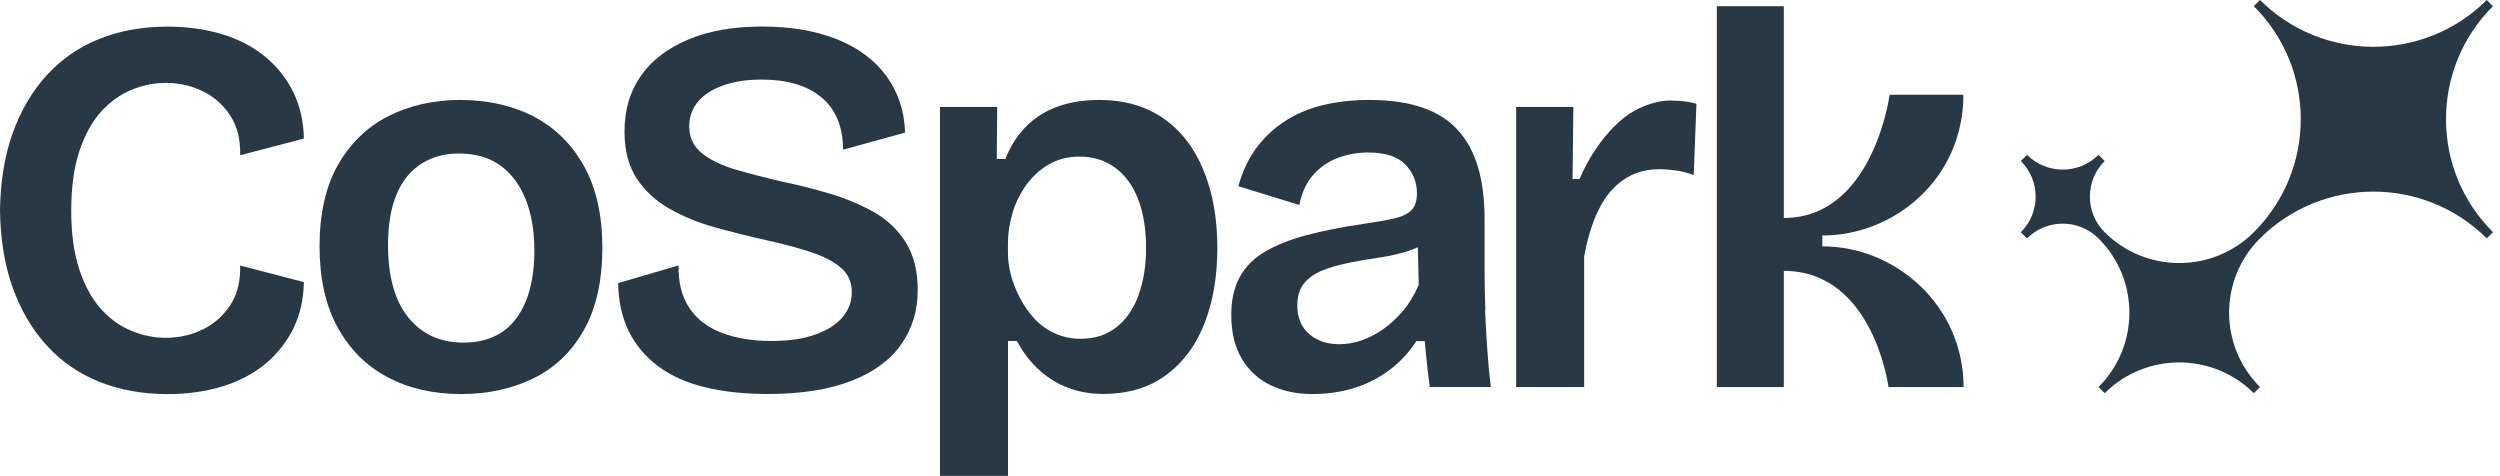
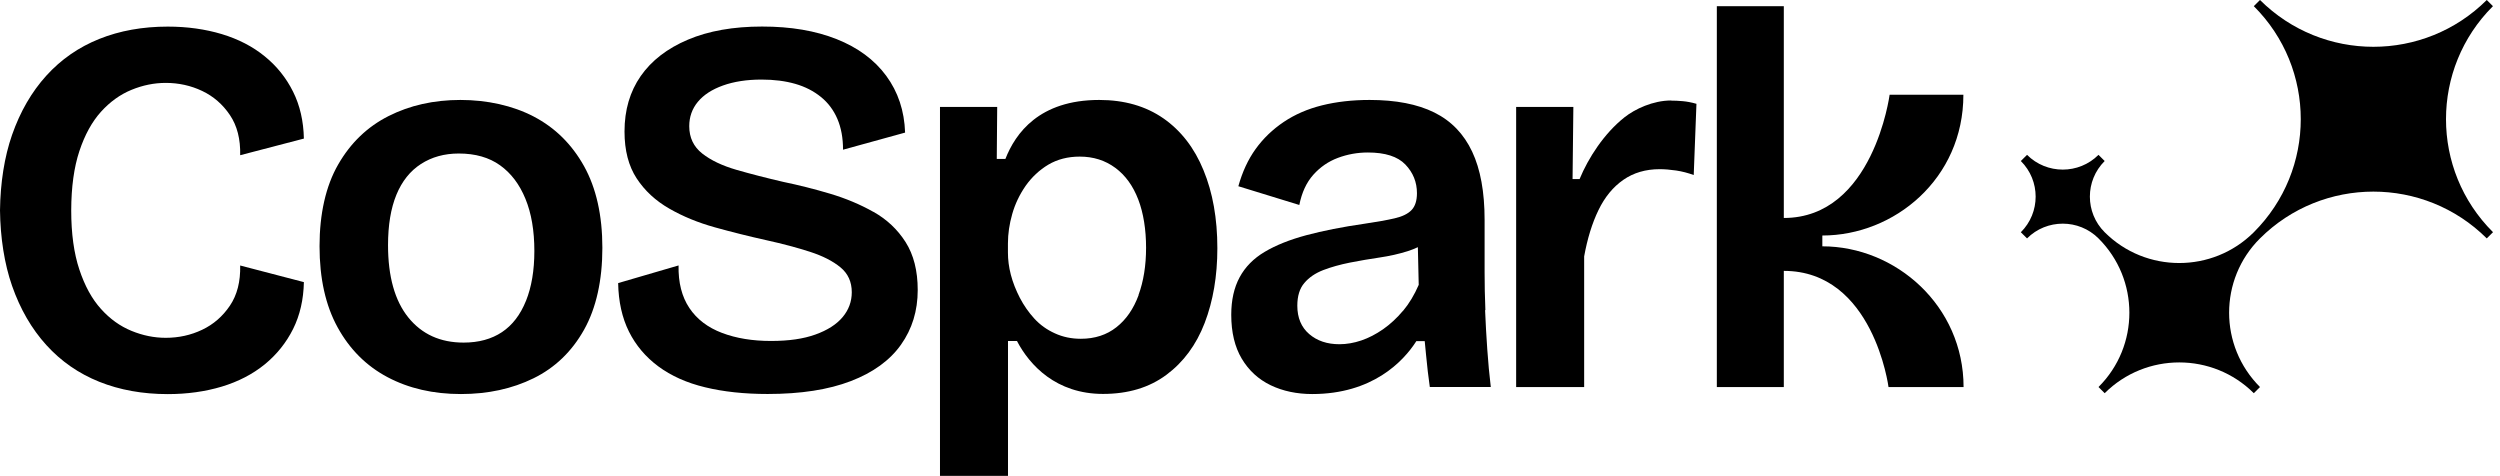
<svg xmlns="http://www.w3.org/2000/svg" viewBox="0 0 352 67" fill="none">
-   <path d="M256.585 34.683V33.16C266.716 33.16 276.445 25.183 276.445 13.34H266.058C266.058 13.34 263.769 30.691 251.161 30.691V0.877H241.73V54.502H251.161V38.14C263.777 38.14 265.904 54.502 265.904 54.502H276.471C276.471 43.069 266.946 34.683 256.585 34.683Z" fill="#283845" />
-   <path d="M235.281 14.149C232.744 14.149 230.199 15.35 228.729 16.516C225.842 18.806 223.638 22.237 222.408 25.208H221.417L221.529 15.06H213.473V54.502H223.049V36.105C223.502 33.594 224.177 31.414 225.065 29.584C225.953 27.745 227.115 26.332 228.559 25.327C230.002 24.323 231.711 23.82 233.692 23.82C234.401 23.82 235.17 23.889 236.007 24.008C236.844 24.135 237.664 24.348 238.476 24.646L238.86 14.617C238.151 14.413 237.502 14.294 236.921 14.243C236.34 14.192 235.794 14.166 235.29 14.166L235.281 14.149ZM221.375 28.622V28.605C221.375 28.605 221.375 28.613 221.375 28.622Z" fill="#283845" />
-   <path d="M209.143 43.673C209.066 41.835 209.032 40.064 209.032 38.353V30.963C209.032 27.038 208.451 23.837 207.28 21.352C206.11 18.866 204.342 17.027 201.959 15.843C199.576 14.66 196.535 14.073 192.836 14.073C190.401 14.073 188.172 14.328 186.148 14.83C184.123 15.333 182.321 16.116 180.749 17.171C179.177 18.227 177.862 19.496 176.794 20.977C175.726 22.458 174.923 24.203 174.36 26.221L182.944 28.86C183.294 27.098 183.952 25.685 184.917 24.604C185.883 23.522 187.036 22.731 188.377 22.228C189.718 21.726 191.128 21.471 192.597 21.471C195.031 21.471 196.791 22.033 197.876 23.165C198.961 24.297 199.507 25.642 199.507 27.2C199.507 28.256 199.251 29.047 198.747 29.575C198.243 30.103 197.44 30.495 196.355 30.742C195.262 30.997 193.861 31.244 192.135 31.499C188.992 31.951 186.259 32.495 183.927 33.117C181.595 33.747 179.647 34.522 178.075 35.458C176.504 36.386 175.325 37.586 174.539 39.042C173.753 40.498 173.36 42.26 173.36 44.321C173.36 46.789 173.856 48.85 174.838 50.501C175.829 52.161 177.178 53.404 178.904 54.239C180.629 55.073 182.628 55.481 184.755 55.481C193.212 55.481 197.577 50.927 199.422 48.032H200.601C200.66 48.671 200.729 49.369 200.789 49.973C200.942 51.582 201.113 53.089 201.318 54.494H209.903C209.698 52.783 209.536 51.012 209.407 49.173C209.279 47.343 209.177 45.504 209.1 43.665L209.143 43.673ZM197.551 43.75C196.688 44.78 195.749 45.648 194.741 46.355C193.724 47.062 192.699 47.59 191.666 47.939C190.632 48.288 189.599 48.467 188.591 48.467C186.865 48.467 185.447 47.99 184.337 47.036C183.226 46.083 182.662 44.746 182.662 43.044C182.662 41.69 182.987 40.617 183.653 39.843C184.311 39.059 185.199 38.463 186.31 38.029C187.42 37.603 188.676 37.254 190.068 36.974C191.461 36.701 192.853 36.463 194.245 36.258C195.638 36.054 196.97 35.756 198.234 35.356C198.738 35.194 199.2 35.007 199.635 34.803L199.755 40.106C199.148 41.511 198.414 42.737 197.551 43.767V43.75Z" fill="#283845" />
-   <path d="M163.81 16.669C161.324 14.941 158.309 14.073 154.764 14.073C146.308 14.073 142.968 18.78 141.558 22.382H140.345L140.405 15.052H132.35V67H141.926V48.015H143.19C144.966 51.421 148.708 55.464 155.302 55.464C158.847 55.464 161.811 54.571 164.22 52.783C166.629 50.995 168.431 48.56 169.619 45.47C170.806 42.379 171.404 38.863 171.404 34.947C171.404 30.776 170.755 27.115 169.456 23.974C168.175 20.832 166.279 18.389 163.802 16.661L163.81 16.669ZM160.316 41.554C159.599 43.495 158.565 44.993 157.19 46.074C155.823 47.155 154.149 47.7 152.176 47.7C150.86 47.7 149.639 47.445 148.528 46.934C147.427 46.44 146.453 45.751 145.641 44.865C144.838 43.989 144.155 43.009 143.591 41.928C143.036 40.847 142.609 39.766 142.327 38.685C142.045 37.603 141.917 36.565 141.917 35.56V34.275C141.917 32.913 142.122 31.533 142.523 30.129C142.925 28.715 143.557 27.396 144.411 26.162C145.283 24.936 146.342 23.939 147.606 23.182C148.879 22.433 150.348 22.05 152.022 22.05C153.944 22.05 155.61 22.577 157.036 23.633C158.454 24.68 159.531 26.17 160.265 28.085C161 29.992 161.367 32.351 161.367 34.879C161.367 37.408 161.008 39.613 160.299 41.545L160.316 41.554Z" fill="#283845" />
-   <path d="M122.971 29.831C121.1 28.775 119.059 27.924 116.855 27.268C114.651 26.613 112.456 26.059 110.277 25.608C107.894 25.055 105.707 24.493 103.7 23.914C101.701 23.335 100.087 22.569 98.874 21.615C97.661 20.662 97.046 19.376 97.046 17.767C97.046 16.465 97.447 15.316 98.259 14.336C99.07 13.357 100.249 12.591 101.795 12.038C103.341 11.485 105.152 11.204 107.228 11.204C109.005 11.204 110.585 11.408 111.977 11.808C113.37 12.208 114.574 12.83 115.591 13.655C116.607 14.481 117.376 15.511 117.905 16.746C118.435 17.98 118.7 19.427 118.7 21.079L127.438 18.67C127.336 15.605 126.447 12.94 124.782 10.676C123.116 8.411 120.776 6.692 117.794 5.508C114.805 4.325 111.362 3.737 107.305 3.737C103.247 3.737 99.771 4.35 96.858 5.585C93.945 6.819 91.733 8.53 90.212 10.71C88.692 12.898 87.931 15.494 87.931 18.517C87.931 21.181 88.504 23.378 89.64 25.114C90.776 26.851 92.314 28.273 94.236 29.371C96.157 30.478 98.302 31.355 100.659 32.01C103.017 32.666 105.434 33.27 107.92 33.824C110.2 34.326 112.242 34.871 114.036 35.45C115.83 36.029 117.265 36.761 118.332 37.638C119.4 38.514 119.93 39.689 119.93 41.145C119.93 42.456 119.503 43.622 118.64 44.653C117.777 45.683 116.496 46.5 114.805 47.104C113.105 47.709 111.114 48.007 108.535 48.007C105.955 48.007 103.657 47.632 101.658 46.874C99.66 46.117 98.122 44.95 97.063 43.367C96.004 41.783 95.491 39.783 95.542 37.374L87.035 39.859C87.086 42.473 87.59 44.746 88.555 46.687C89.52 48.62 90.896 50.254 92.698 51.591C94.492 52.919 96.687 53.907 99.275 54.528C101.855 55.158 104.793 55.473 108.091 55.473C112.755 55.473 116.65 54.868 119.793 53.66C122.937 52.451 125.286 50.748 126.857 48.535C128.429 46.321 129.215 43.759 129.215 40.839C129.215 38.123 128.643 35.875 127.507 34.087C126.371 32.3 124.859 30.886 122.988 29.831H122.971Z" fill="#283845" />
-   <path d="M75.161 16.414C72.171 14.856 68.575 14.073 64.825 14.073C61.075 14.073 57.71 14.83 54.72 16.337C51.73 17.844 49.364 20.117 47.613 23.165C45.862 26.204 44.991 30.137 44.991 34.666C44.991 39.195 45.837 43.001 47.536 46.091C49.236 49.182 51.577 51.523 54.566 53.106C57.556 54.69 60.998 55.481 64.902 55.481C68.703 55.481 72.112 54.741 75.127 53.26C78.142 51.778 80.508 49.505 82.234 46.432C83.951 43.367 84.814 39.468 84.814 34.896C84.814 30.325 83.951 26.485 82.234 23.395C80.508 20.304 78.151 17.98 75.17 16.422L75.161 16.414ZM74.059 42.354C73.273 44.312 72.146 45.785 70.677 46.764C69.207 47.743 67.405 48.237 65.278 48.237C61.981 48.237 59.393 47.053 57.488 44.695C55.591 42.337 54.635 38.94 54.635 34.513C54.635 31.695 55.028 29.337 55.813 27.422C56.599 25.515 57.753 24.067 59.273 23.088C60.794 22.109 62.562 21.615 64.595 21.615C66.927 21.615 68.866 22.169 70.412 23.276C71.958 24.382 73.145 25.949 73.982 27.992C74.82 30.027 75.238 32.478 75.238 35.347C75.238 38.063 74.845 40.404 74.059 42.362V42.354Z" fill="#283845" />
-   <path d="M33.818 37.382L42.787 39.723C42.736 42.184 42.232 44.38 41.267 46.321C40.301 48.254 38.969 49.914 37.277 51.301C35.578 52.681 33.562 53.728 31.23 54.434C28.898 55.132 26.369 55.49 23.627 55.49C20.082 55.49 16.862 54.911 13.975 53.753C11.088 52.595 8.602 50.876 6.526 48.586C4.45 46.296 2.844 43.52 1.7 40.251C0.615 37.144 0.051 33.466 0 29.618C0.051 25.761 0.615 22.092 1.7 18.985C2.844 15.716 4.45 12.94 6.526 10.65C8.602 8.36 11.088 6.64 13.975 5.483C16.862 4.325 20.074 3.746 23.627 3.746C26.361 3.746 28.898 4.103 31.23 4.802C33.562 5.508 35.578 6.547 37.277 7.934C38.977 9.314 40.301 10.974 41.267 12.915C42.232 14.847 42.736 17.052 42.787 19.513L33.818 21.854C33.869 19.589 33.391 17.708 32.374 16.201C31.358 14.694 30.059 13.562 28.462 12.804C26.865 12.046 25.156 11.672 23.337 11.672C21.714 11.672 20.108 11.995 18.511 12.651C16.913 13.306 15.487 14.336 14.214 15.741C12.95 17.146 11.933 18.993 11.173 21.283C10.421 23.556 10.037 26.332 10.028 29.618C10.028 32.904 10.413 35.679 11.173 37.953C11.933 40.243 12.941 42.09 14.214 43.495C15.478 44.908 16.913 45.929 18.511 46.585C20.108 47.241 21.714 47.564 23.337 47.564C25.156 47.564 26.873 47.19 28.462 46.432C30.059 45.674 31.358 44.542 32.374 43.035C33.391 41.528 33.869 39.647 33.818 37.382Z" fill="#283845" />
-   <path d="M351.008 32.7L350.137 33.568C345.729 29.175 339.946 26.979 334.172 26.979C328.398 26.979 322.615 29.175 318.207 33.568C315.303 36.454 313.859 40.242 313.859 44.031C313.859 47.819 315.311 51.599 318.207 54.494L317.336 55.362C314.431 52.468 310.639 51.029 306.838 51.029C303.036 51.029 299.235 52.476 296.339 55.362L295.468 54.494C298.372 51.599 299.816 47.819 299.816 44.031C299.816 40.242 298.372 36.463 295.468 33.568C294.076 32.18 292.256 31.491 290.437 31.491C288.617 31.491 286.789 32.18 285.406 33.568L284.534 32.7C285.927 31.312 286.619 29.499 286.619 27.685C286.619 25.872 285.927 24.059 284.534 22.671L285.406 21.803C286.798 23.19 288.617 23.88 290.437 23.88C292.256 23.88 294.076 23.19 295.468 21.803L296.339 22.671C294.947 24.059 294.255 25.863 294.255 27.685C294.255 29.507 294.947 31.312 296.339 32.7C299.235 35.594 303.036 37.033 306.838 37.033C310.639 37.033 314.431 35.594 317.336 32.7C321.743 28.298 323.947 22.543 323.947 16.78C323.947 11.016 321.743 5.261 317.336 0.868L318.207 0C322.623 4.393 328.398 6.589 334.172 6.589C339.946 6.589 345.729 4.393 350.137 0L350.573 0.434L351.008 0.868C346.601 5.261 344.397 11.016 344.397 16.78C344.397 22.543 346.601 28.298 351.017 32.691L351.008 32.7Z" fill="#283845" />
+   <path d="M256.585 34.683V33.16C266.716 33.16 276.445 25.183 276.445 13.34H266.058C266.058 13.34 263.769 30.691 251.161 30.691V0.877H241.73V54.502H251.161V38.14C263.777 38.14 265.904 54.502 265.904 54.502H276.471C276.471 43.069 266.946 34.683 256.585 34.683Z" fill="currentColor" />
+   <path d="M235.281 14.149C232.744 14.149 230.199 15.35 228.729 16.516C225.842 18.806 223.638 22.237 222.408 25.208H221.417L221.529 15.06H213.473V54.502H223.049V36.105C223.502 33.594 224.177 31.414 225.065 29.584C225.953 27.745 227.115 26.332 228.559 25.327C230.002 24.323 231.711 23.82 233.692 23.82C234.401 23.82 235.17 23.889 236.007 24.008C236.844 24.135 237.664 24.348 238.476 24.646L238.86 14.617C238.151 14.413 237.502 14.294 236.921 14.243C236.34 14.192 235.794 14.166 235.29 14.166L235.281 14.149ZM221.375 28.622V28.605C221.375 28.605 221.375 28.613 221.375 28.622Z" fill="currentColor" />
+   <path d="M209.143 43.673C209.066 41.835 209.032 40.064 209.032 38.353V30.963C209.032 27.038 208.451 23.837 207.28 21.352C206.11 18.866 204.342 17.027 201.959 15.843C199.576 14.66 196.535 14.073 192.836 14.073C190.401 14.073 188.172 14.328 186.148 14.83C184.123 15.333 182.321 16.116 180.749 17.171C179.177 18.227 177.862 19.496 176.794 20.977C175.726 22.458 174.923 24.203 174.36 26.221L182.944 28.86C183.294 27.098 183.952 25.685 184.917 24.604C185.883 23.522 187.036 22.731 188.377 22.228C189.718 21.726 191.128 21.471 192.597 21.471C195.031 21.471 196.791 22.033 197.876 23.165C198.961 24.297 199.507 25.642 199.507 27.2C199.507 28.256 199.251 29.047 198.747 29.575C198.243 30.103 197.44 30.495 196.355 30.742C195.262 30.997 193.861 31.244 192.135 31.499C188.992 31.951 186.259 32.495 183.927 33.117C181.595 33.747 179.647 34.522 178.075 35.458C176.504 36.386 175.325 37.586 174.539 39.042C173.753 40.498 173.36 42.26 173.36 44.321C173.36 46.789 173.856 48.85 174.838 50.501C175.829 52.161 177.178 53.404 178.904 54.239C180.629 55.073 182.628 55.481 184.755 55.481C193.212 55.481 197.577 50.927 199.422 48.032H200.601C200.66 48.671 200.729 49.369 200.789 49.973C200.942 51.582 201.113 53.089 201.318 54.494H209.903C209.698 52.783 209.536 51.012 209.407 49.173C209.279 47.343 209.177 45.504 209.1 43.665L209.143 43.673ZM197.551 43.75C196.688 44.78 195.749 45.648 194.741 46.355C193.724 47.062 192.699 47.59 191.666 47.939C190.632 48.288 189.599 48.467 188.591 48.467C186.865 48.467 185.447 47.99 184.337 47.036C183.226 46.083 182.662 44.746 182.662 43.044C182.662 41.69 182.987 40.617 183.653 39.843C184.311 39.059 185.199 38.463 186.31 38.029C187.42 37.603 188.676 37.254 190.068 36.974C191.461 36.701 192.853 36.463 194.245 36.258C195.638 36.054 196.97 35.756 198.234 35.356C198.738 35.194 199.2 35.007 199.635 34.803L199.755 40.106C199.148 41.511 198.414 42.737 197.551 43.767V43.75Z" fill="currentColor" />
+   <path d="M163.81 16.669C161.324 14.941 158.309 14.073 154.764 14.073C146.308 14.073 142.968 18.78 141.558 22.382H140.345L140.405 15.052H132.35V67H141.926V48.015H143.19C144.966 51.421 148.708 55.464 155.302 55.464C158.847 55.464 161.811 54.571 164.22 52.783C166.629 50.995 168.431 48.56 169.619 45.47C170.806 42.379 171.404 38.863 171.404 34.947C171.404 30.776 170.755 27.115 169.456 23.974C168.175 20.832 166.279 18.389 163.802 16.661L163.81 16.669ZM160.316 41.554C159.599 43.495 158.565 44.993 157.19 46.074C155.823 47.155 154.149 47.7 152.176 47.7C150.86 47.7 149.639 47.445 148.528 46.934C147.427 46.44 146.453 45.751 145.641 44.865C144.838 43.989 144.155 43.009 143.591 41.928C143.036 40.847 142.609 39.766 142.327 38.685C142.045 37.603 141.917 36.565 141.917 35.56V34.275C141.917 32.913 142.122 31.533 142.523 30.129C142.925 28.715 143.557 27.396 144.411 26.162C145.283 24.936 146.342 23.939 147.606 23.182C148.879 22.433 150.348 22.05 152.022 22.05C153.944 22.05 155.61 22.577 157.036 23.633C158.454 24.68 159.531 26.17 160.265 28.085C161 29.992 161.367 32.351 161.367 34.879C161.367 37.408 161.008 39.613 160.299 41.545L160.316 41.554Z" fill="currentColor" />
+   <path d="M122.971 29.831C121.1 28.775 119.059 27.924 116.855 27.268C114.651 26.613 112.456 26.059 110.277 25.608C107.894 25.055 105.707 24.493 103.7 23.914C101.701 23.335 100.087 22.569 98.874 21.615C97.661 20.662 97.046 19.376 97.046 17.767C97.046 16.465 97.447 15.316 98.259 14.336C99.07 13.357 100.249 12.591 101.795 12.038C103.341 11.485 105.152 11.204 107.228 11.204C109.005 11.204 110.585 11.408 111.977 11.808C113.37 12.208 114.574 12.83 115.591 13.655C116.607 14.481 117.376 15.511 117.905 16.746C118.435 17.98 118.7 19.427 118.7 21.079L127.438 18.67C127.336 15.605 126.447 12.94 124.782 10.676C123.116 8.411 120.776 6.692 117.794 5.508C114.805 4.325 111.362 3.737 107.305 3.737C103.247 3.737 99.771 4.35 96.858 5.585C93.945 6.819 91.733 8.53 90.212 10.71C88.692 12.898 87.931 15.494 87.931 18.517C87.931 21.181 88.504 23.378 89.64 25.114C90.776 26.851 92.314 28.273 94.236 29.371C96.157 30.478 98.302 31.355 100.659 32.01C103.017 32.666 105.434 33.27 107.92 33.824C110.2 34.326 112.242 34.871 114.036 35.45C115.83 36.029 117.265 36.761 118.332 37.638C119.4 38.514 119.93 39.689 119.93 41.145C119.93 42.456 119.503 43.622 118.64 44.653C117.777 45.683 116.496 46.5 114.805 47.104C113.105 47.709 111.114 48.007 108.535 48.007C105.955 48.007 103.657 47.632 101.658 46.874C99.66 46.117 98.122 44.95 97.063 43.367C96.004 41.783 95.491 39.783 95.542 37.374L87.035 39.859C87.086 42.473 87.59 44.746 88.555 46.687C89.52 48.62 90.896 50.254 92.698 51.591C94.492 52.919 96.687 53.907 99.275 54.528C101.855 55.158 104.793 55.473 108.091 55.473C112.755 55.473 116.65 54.868 119.793 53.66C122.937 52.451 125.286 50.748 126.857 48.535C128.429 46.321 129.215 43.759 129.215 40.839C129.215 38.123 128.643 35.875 127.507 34.087C126.371 32.3 124.859 30.886 122.988 29.831H122.971Z" fill="currentColor" />
+   <path d="M75.161 16.414C72.171 14.856 68.575 14.073 64.825 14.073C61.075 14.073 57.71 14.83 54.72 16.337C51.73 17.844 49.364 20.117 47.613 23.165C45.862 26.204 44.991 30.137 44.991 34.666C44.991 39.195 45.837 43.001 47.536 46.091C49.236 49.182 51.577 51.523 54.566 53.106C57.556 54.69 60.998 55.481 64.902 55.481C68.703 55.481 72.112 54.741 75.127 53.26C78.142 51.778 80.508 49.505 82.234 46.432C83.951 43.367 84.814 39.468 84.814 34.896C84.814 30.325 83.951 26.485 82.234 23.395C80.508 20.304 78.151 17.98 75.17 16.422L75.161 16.414ZM74.059 42.354C73.273 44.312 72.146 45.785 70.677 46.764C69.207 47.743 67.405 48.237 65.278 48.237C61.981 48.237 59.393 47.053 57.488 44.695C55.591 42.337 54.635 38.94 54.635 34.513C54.635 31.695 55.028 29.337 55.813 27.422C56.599 25.515 57.753 24.067 59.273 23.088C60.794 22.109 62.562 21.615 64.595 21.615C66.927 21.615 68.866 22.169 70.412 23.276C71.958 24.382 73.145 25.949 73.982 27.992C74.82 30.027 75.238 32.478 75.238 35.347C75.238 38.063 74.845 40.404 74.059 42.362V42.354Z" fill="currentColor" />
+   <path d="M33.818 37.382L42.787 39.723C42.736 42.184 42.232 44.38 41.267 46.321C40.301 48.254 38.969 49.914 37.277 51.301C35.578 52.681 33.562 53.728 31.23 54.434C28.898 55.132 26.369 55.49 23.627 55.49C20.082 55.49 16.862 54.911 13.975 53.753C11.088 52.595 8.602 50.876 6.526 48.586C4.45 46.296 2.844 43.52 1.7 40.251C0.615 37.144 0.051 33.466 0 29.618C0.051 25.761 0.615 22.092 1.7 18.985C2.844 15.716 4.45 12.94 6.526 10.65C8.602 8.36 11.088 6.64 13.975 5.483C16.862 4.325 20.074 3.746 23.627 3.746C26.361 3.746 28.898 4.103 31.23 4.802C33.562 5.508 35.578 6.547 37.277 7.934C38.977 9.314 40.301 10.974 41.267 12.915C42.232 14.847 42.736 17.052 42.787 19.513L33.818 21.854C33.869 19.589 33.391 17.708 32.374 16.201C31.358 14.694 30.059 13.562 28.462 12.804C26.865 12.046 25.156 11.672 23.337 11.672C21.714 11.672 20.108 11.995 18.511 12.651C16.913 13.306 15.487 14.336 14.214 15.741C12.95 17.146 11.933 18.993 11.173 21.283C10.421 23.556 10.037 26.332 10.028 29.618C10.028 32.904 10.413 35.679 11.173 37.953C11.933 40.243 12.941 42.09 14.214 43.495C15.478 44.908 16.913 45.929 18.511 46.585C20.108 47.241 21.714 47.564 23.337 47.564C25.156 47.564 26.873 47.19 28.462 46.432C30.059 45.674 31.358 44.542 32.374 43.035C33.391 41.528 33.869 39.647 33.818 37.382Z" fill="currentColor" />
+   <path d="M351.008 32.7L350.137 33.568C345.729 29.175 339.946 26.979 334.172 26.979C328.398 26.979 322.615 29.175 318.207 33.568C315.303 36.454 313.859 40.242 313.859 44.031C313.859 47.819 315.311 51.599 318.207 54.494L317.336 55.362C314.431 52.468 310.639 51.029 306.838 51.029C303.036 51.029 299.235 52.476 296.339 55.362L295.468 54.494C298.372 51.599 299.816 47.819 299.816 44.031C299.816 40.242 298.372 36.463 295.468 33.568C294.076 32.18 292.256 31.491 290.437 31.491C288.617 31.491 286.789 32.18 285.406 33.568L284.534 32.7C285.927 31.312 286.619 29.499 286.619 27.685C286.619 25.872 285.927 24.059 284.534 22.671L285.406 21.803C286.798 23.19 288.617 23.88 290.437 23.88C292.256 23.88 294.076 23.19 295.468 21.803L296.339 22.671C294.947 24.059 294.255 25.863 294.255 27.685C294.255 29.507 294.947 31.312 296.339 32.7C299.235 35.594 303.036 37.033 306.838 37.033C310.639 37.033 314.431 35.594 317.336 32.7C321.743 28.298 323.947 22.543 323.947 16.78C323.947 11.016 321.743 5.261 317.336 0.868L318.207 0C322.623 4.393 328.398 6.589 334.172 6.589C339.946 6.589 345.729 4.393 350.137 0L350.573 0.434L351.008 0.868C346.601 5.261 344.397 11.016 344.397 16.78C344.397 22.543 346.601 28.298 351.017 32.691L351.008 32.7Z" fill="currentColor" />
</svg>
